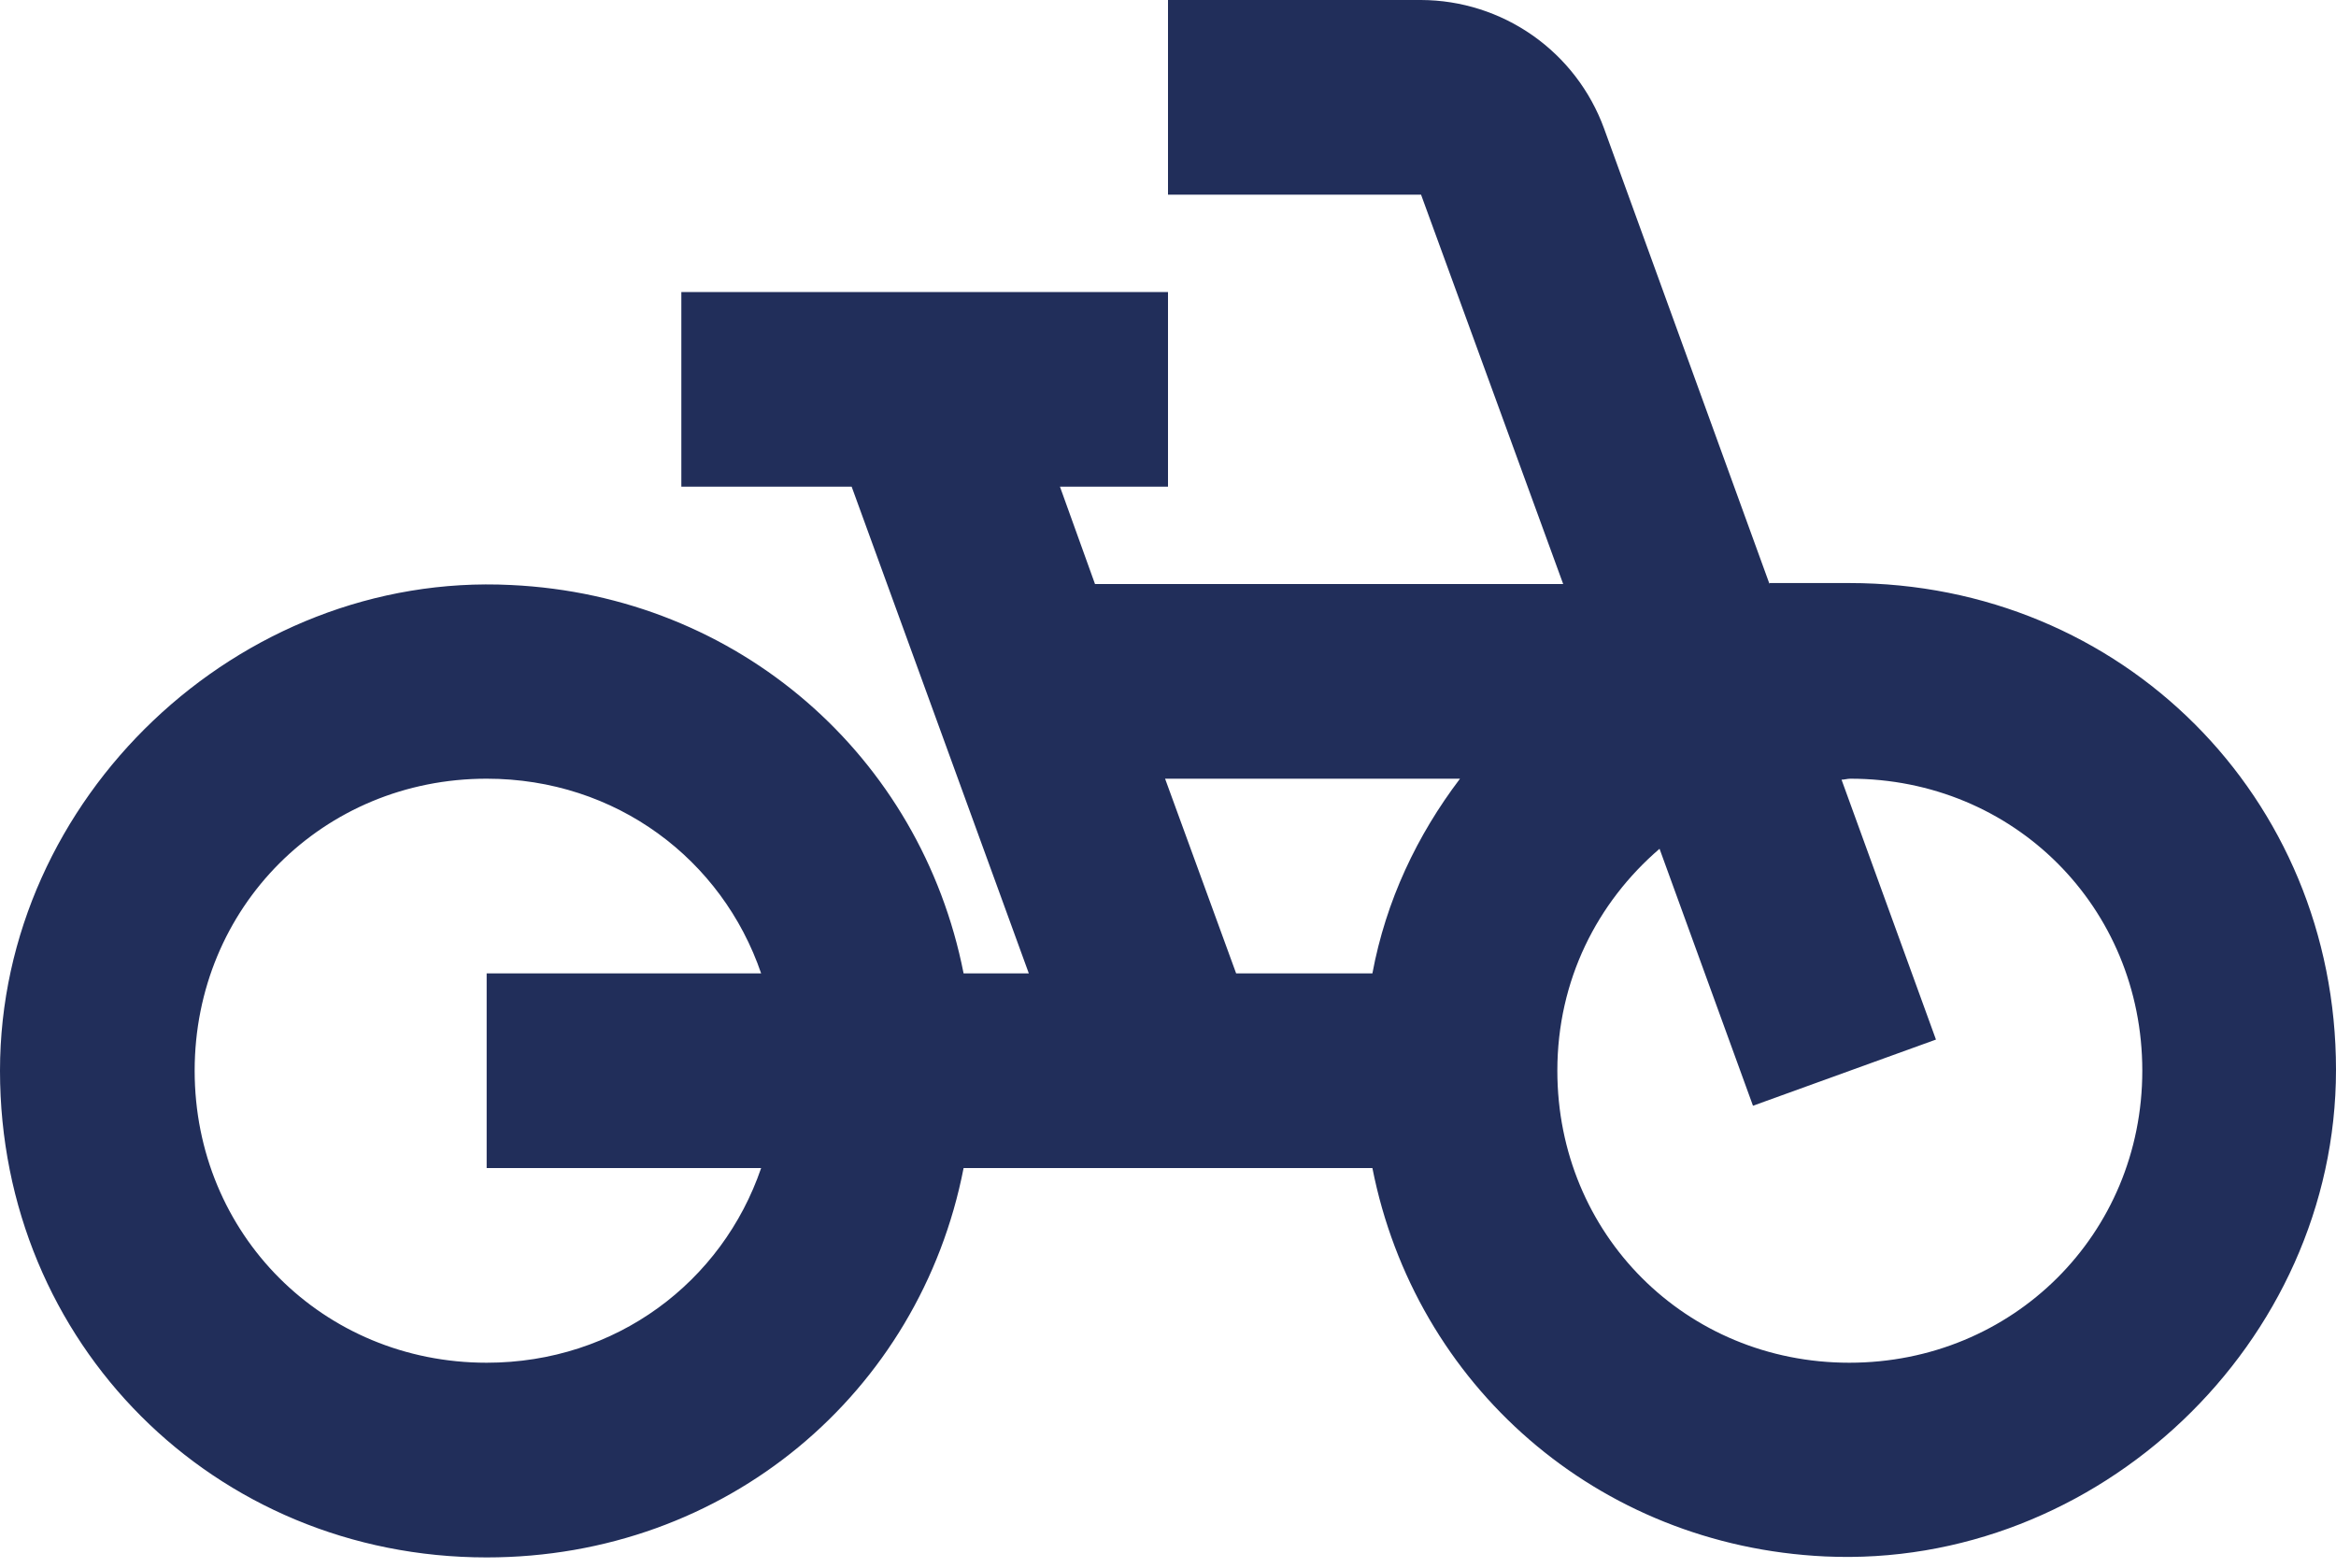
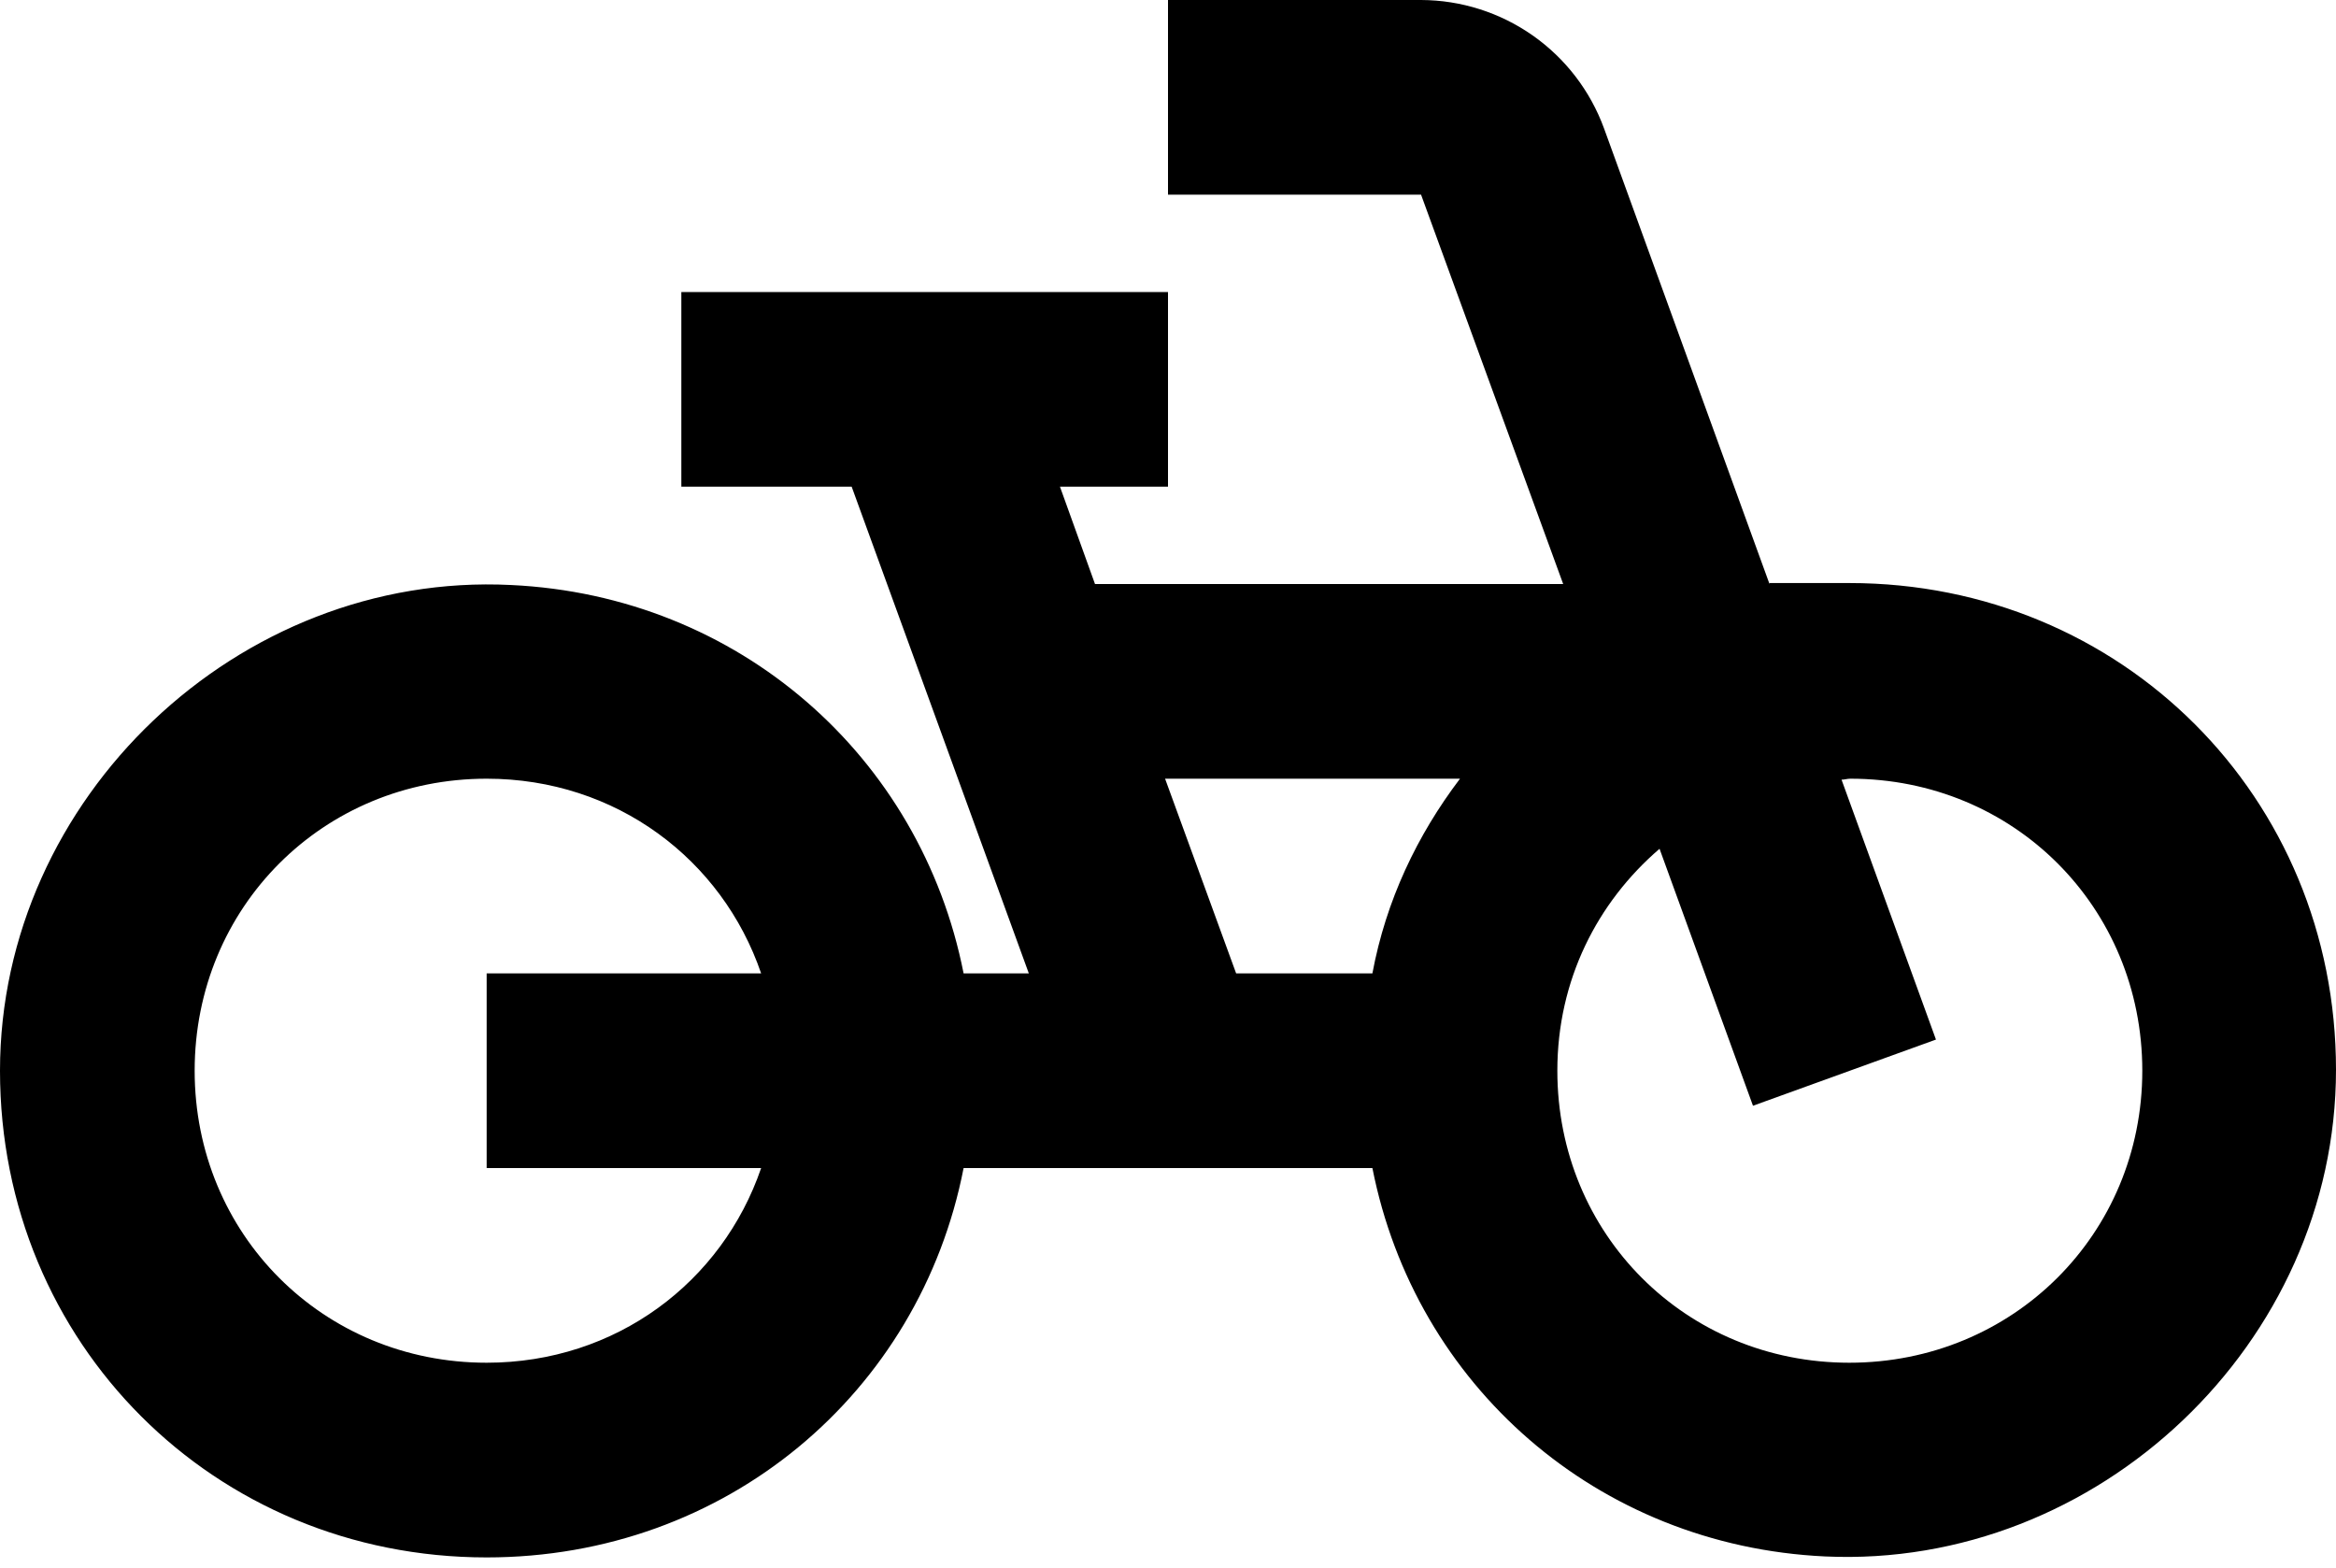
<svg xmlns="http://www.w3.org/2000/svg" width="76" height="51" viewBox="0 0 76 51" fill="none">
-   <path d="M57.57 19L52.187 4.18C51.741 2.958 50.931 1.902 49.867 1.155C48.802 0.407 47.534 0.004 46.233 0H38V6.333H46.233L50.857 19H35.625L34.485 15.833H38V9.5H22.167V15.833H27.708L33.472 31.667H31.35C29.957 24.605 24.035 19.38 16.625 19.032C7.758 18.588 0 25.967 0 34.833C0 43.7 6.967 50.667 15.833 50.667C23.623 50.667 29.925 45.315 31.35 38H44.65C46.043 45.062 51.965 50.287 59.375 50.635C68.242 51.047 76 43.7 76 34.802C76 25.935 69.033 18.968 60.167 18.968H57.57V19ZM24.763 38C23.497 41.705 20.045 44.333 15.833 44.333C10.513 44.333 6.333 40.153 6.333 34.833C6.333 29.513 10.513 25.333 15.833 25.333C20.045 25.333 23.497 27.962 24.763 31.667H15.833V38H24.763ZM44.65 31.667H40.217L37.905 25.333H47.5C46.107 27.17 45.093 29.292 44.65 31.667V31.667ZM60.167 44.333C54.847 44.333 50.667 40.153 50.667 34.833C50.667 31.888 51.965 29.355 53.992 27.613L57.032 35.973L62.985 33.82L59.913 25.365C60.008 25.365 60.103 25.333 60.198 25.333C65.518 25.333 69.698 29.513 69.698 34.833C69.698 40.153 65.487 44.333 60.167 44.333Z" fill="#212E5A" />
+   <path d="M57.57 19L52.187 4.18C51.741 2.958 50.931 1.902 49.867 1.155C48.802 0.407 47.534 0.004 46.233 0H38V6.333H46.233L50.857 19H35.625L34.485 15.833H38V9.5H22.167V15.833H27.708L33.472 31.667H31.35C29.957 24.605 24.035 19.38 16.625 19.032C7.758 18.588 0 25.967 0 34.833C0 43.7 6.967 50.667 15.833 50.667C23.623 50.667 29.925 45.315 31.35 38H44.65C46.043 45.062 51.965 50.287 59.375 50.635C68.242 51.047 76 43.7 76 34.802C76 25.935 69.033 18.968 60.167 18.968H57.57V19ZM24.763 38C23.497 41.705 20.045 44.333 15.833 44.333C10.513 44.333 6.333 40.153 6.333 34.833C6.333 29.513 10.513 25.333 15.833 25.333C20.045 25.333 23.497 27.962 24.763 31.667H15.833V38H24.763ZM44.65 31.667H40.217L37.905 25.333H47.5C46.107 27.17 45.093 29.292 44.65 31.667V31.667ZM60.167 44.333C54.847 44.333 50.667 40.153 50.667 34.833C50.667 31.888 51.965 29.355 53.992 27.613L57.032 35.973L62.985 33.82L59.913 25.365C60.008 25.365 60.103 25.333 60.198 25.333C65.518 25.333 69.698 29.513 69.698 34.833C69.698 40.153 65.487 44.333 60.167 44.333Z" fill="black" />
</svg>
